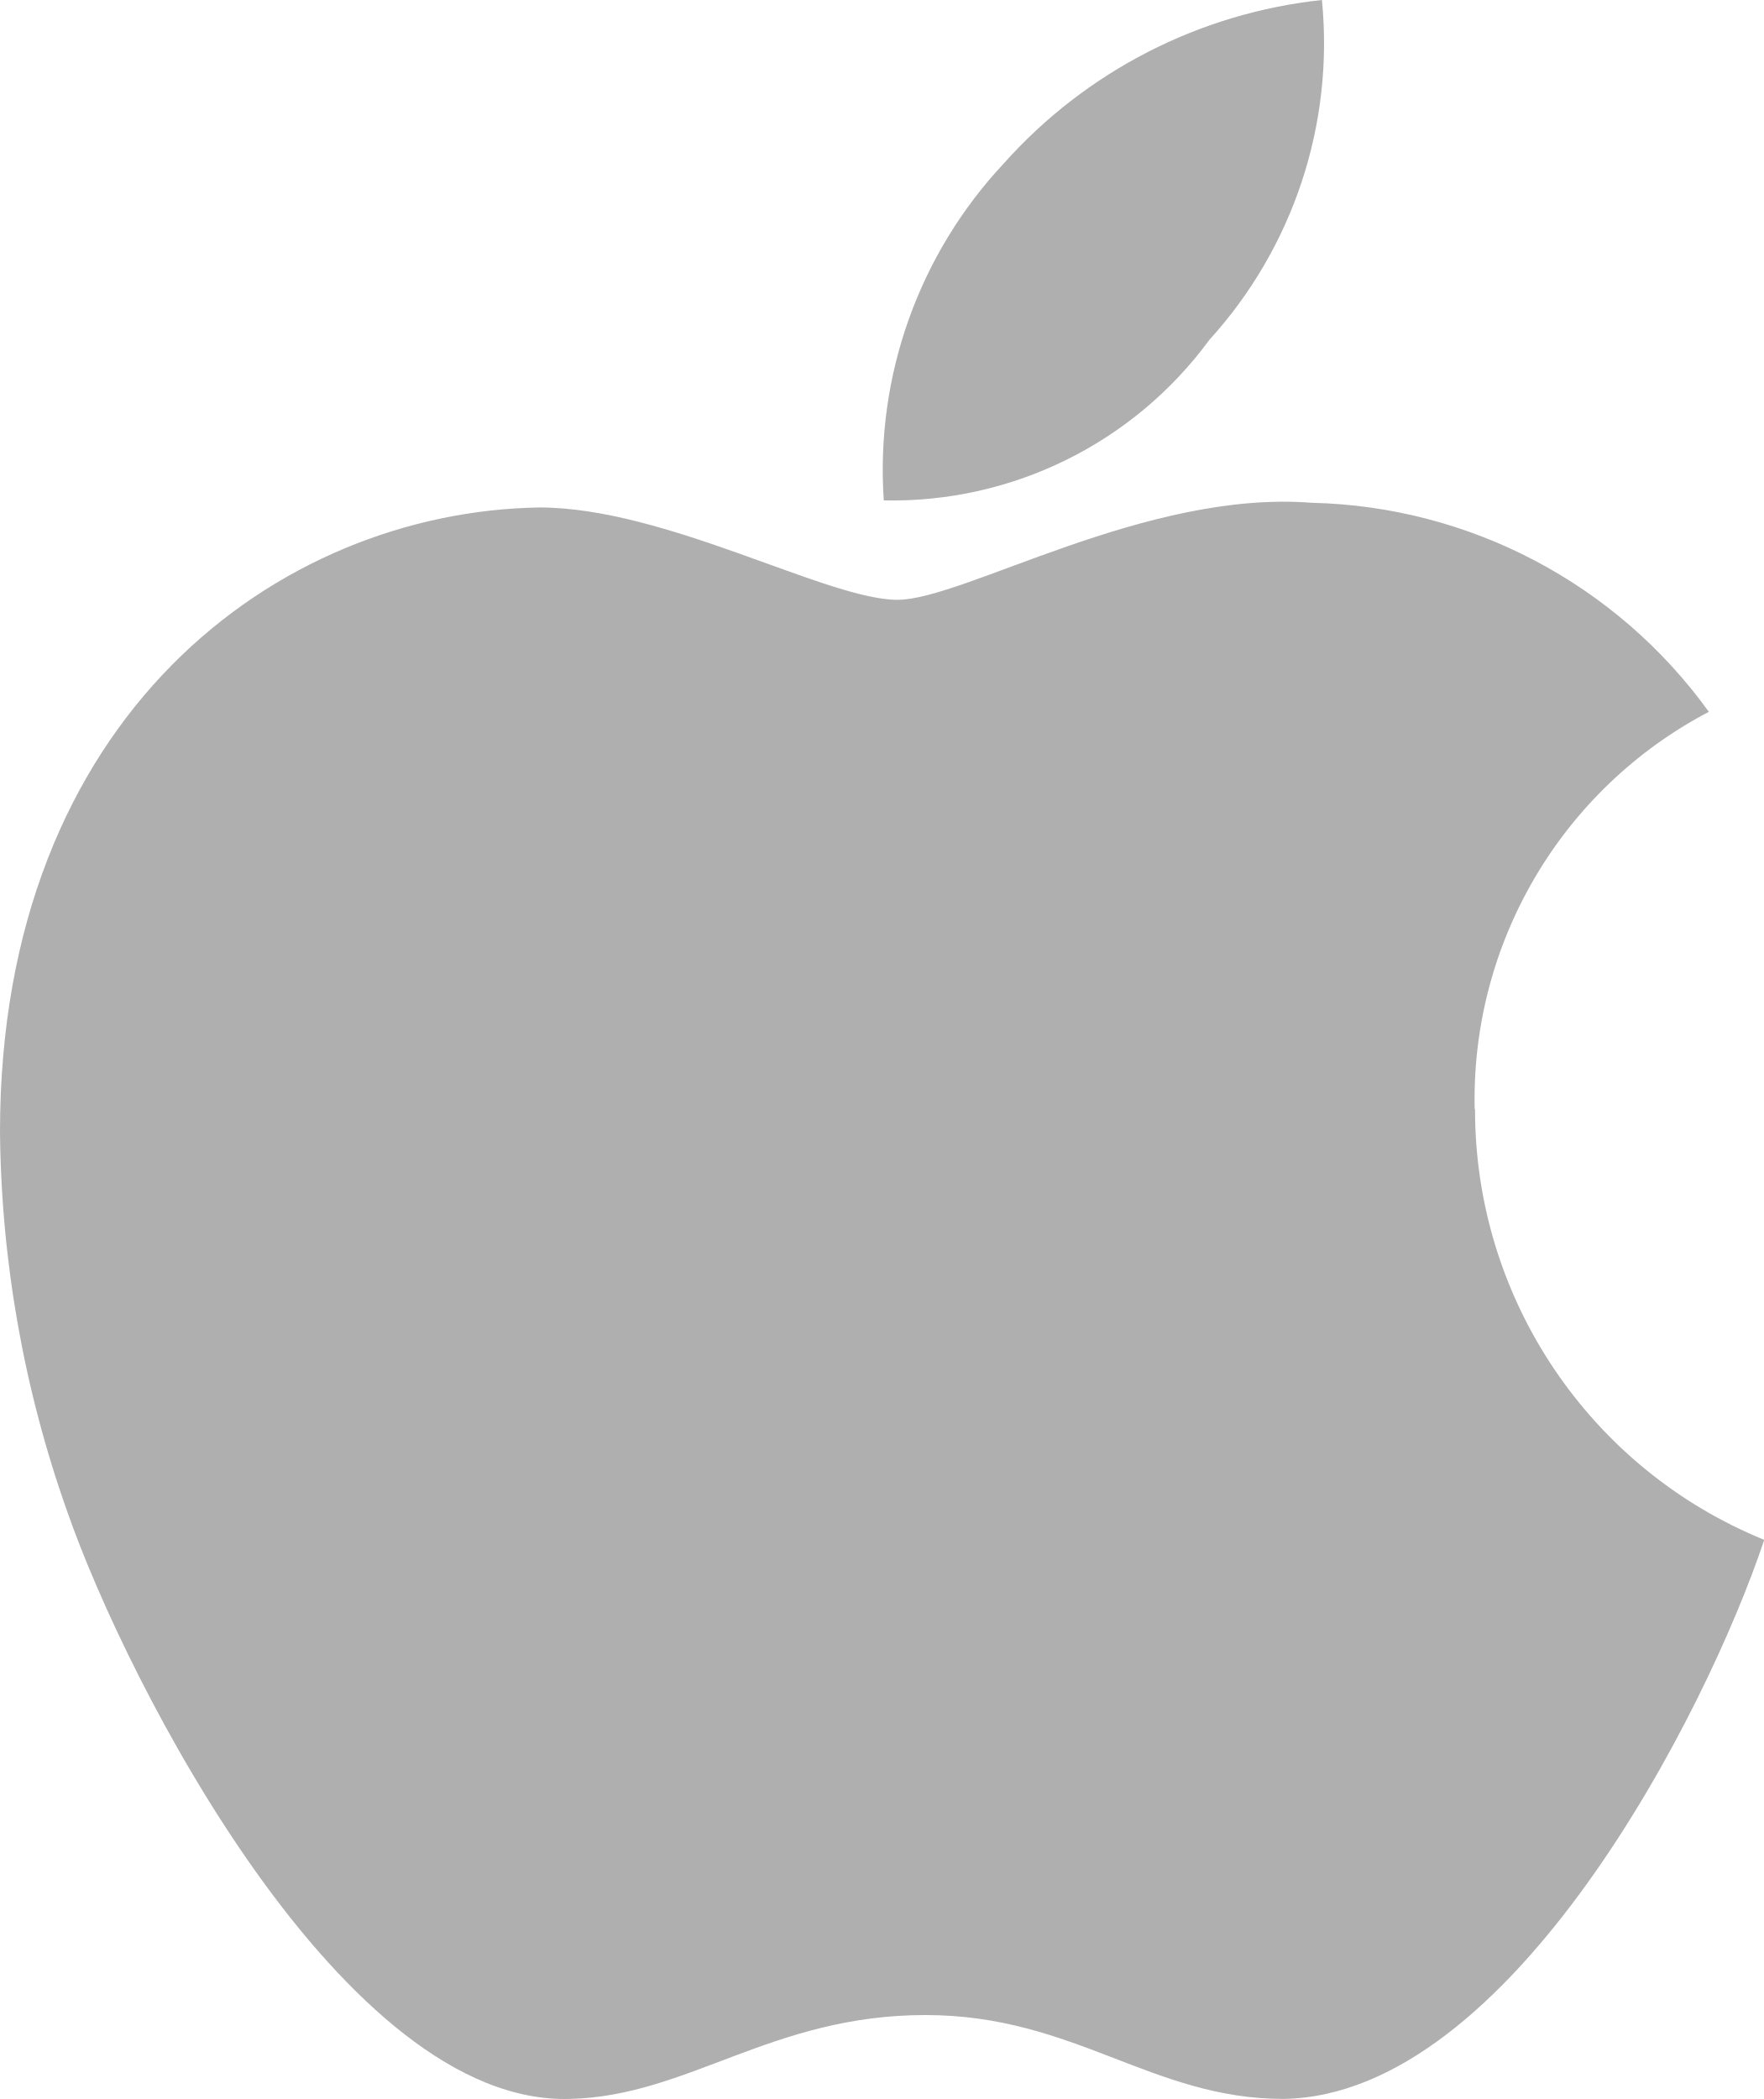
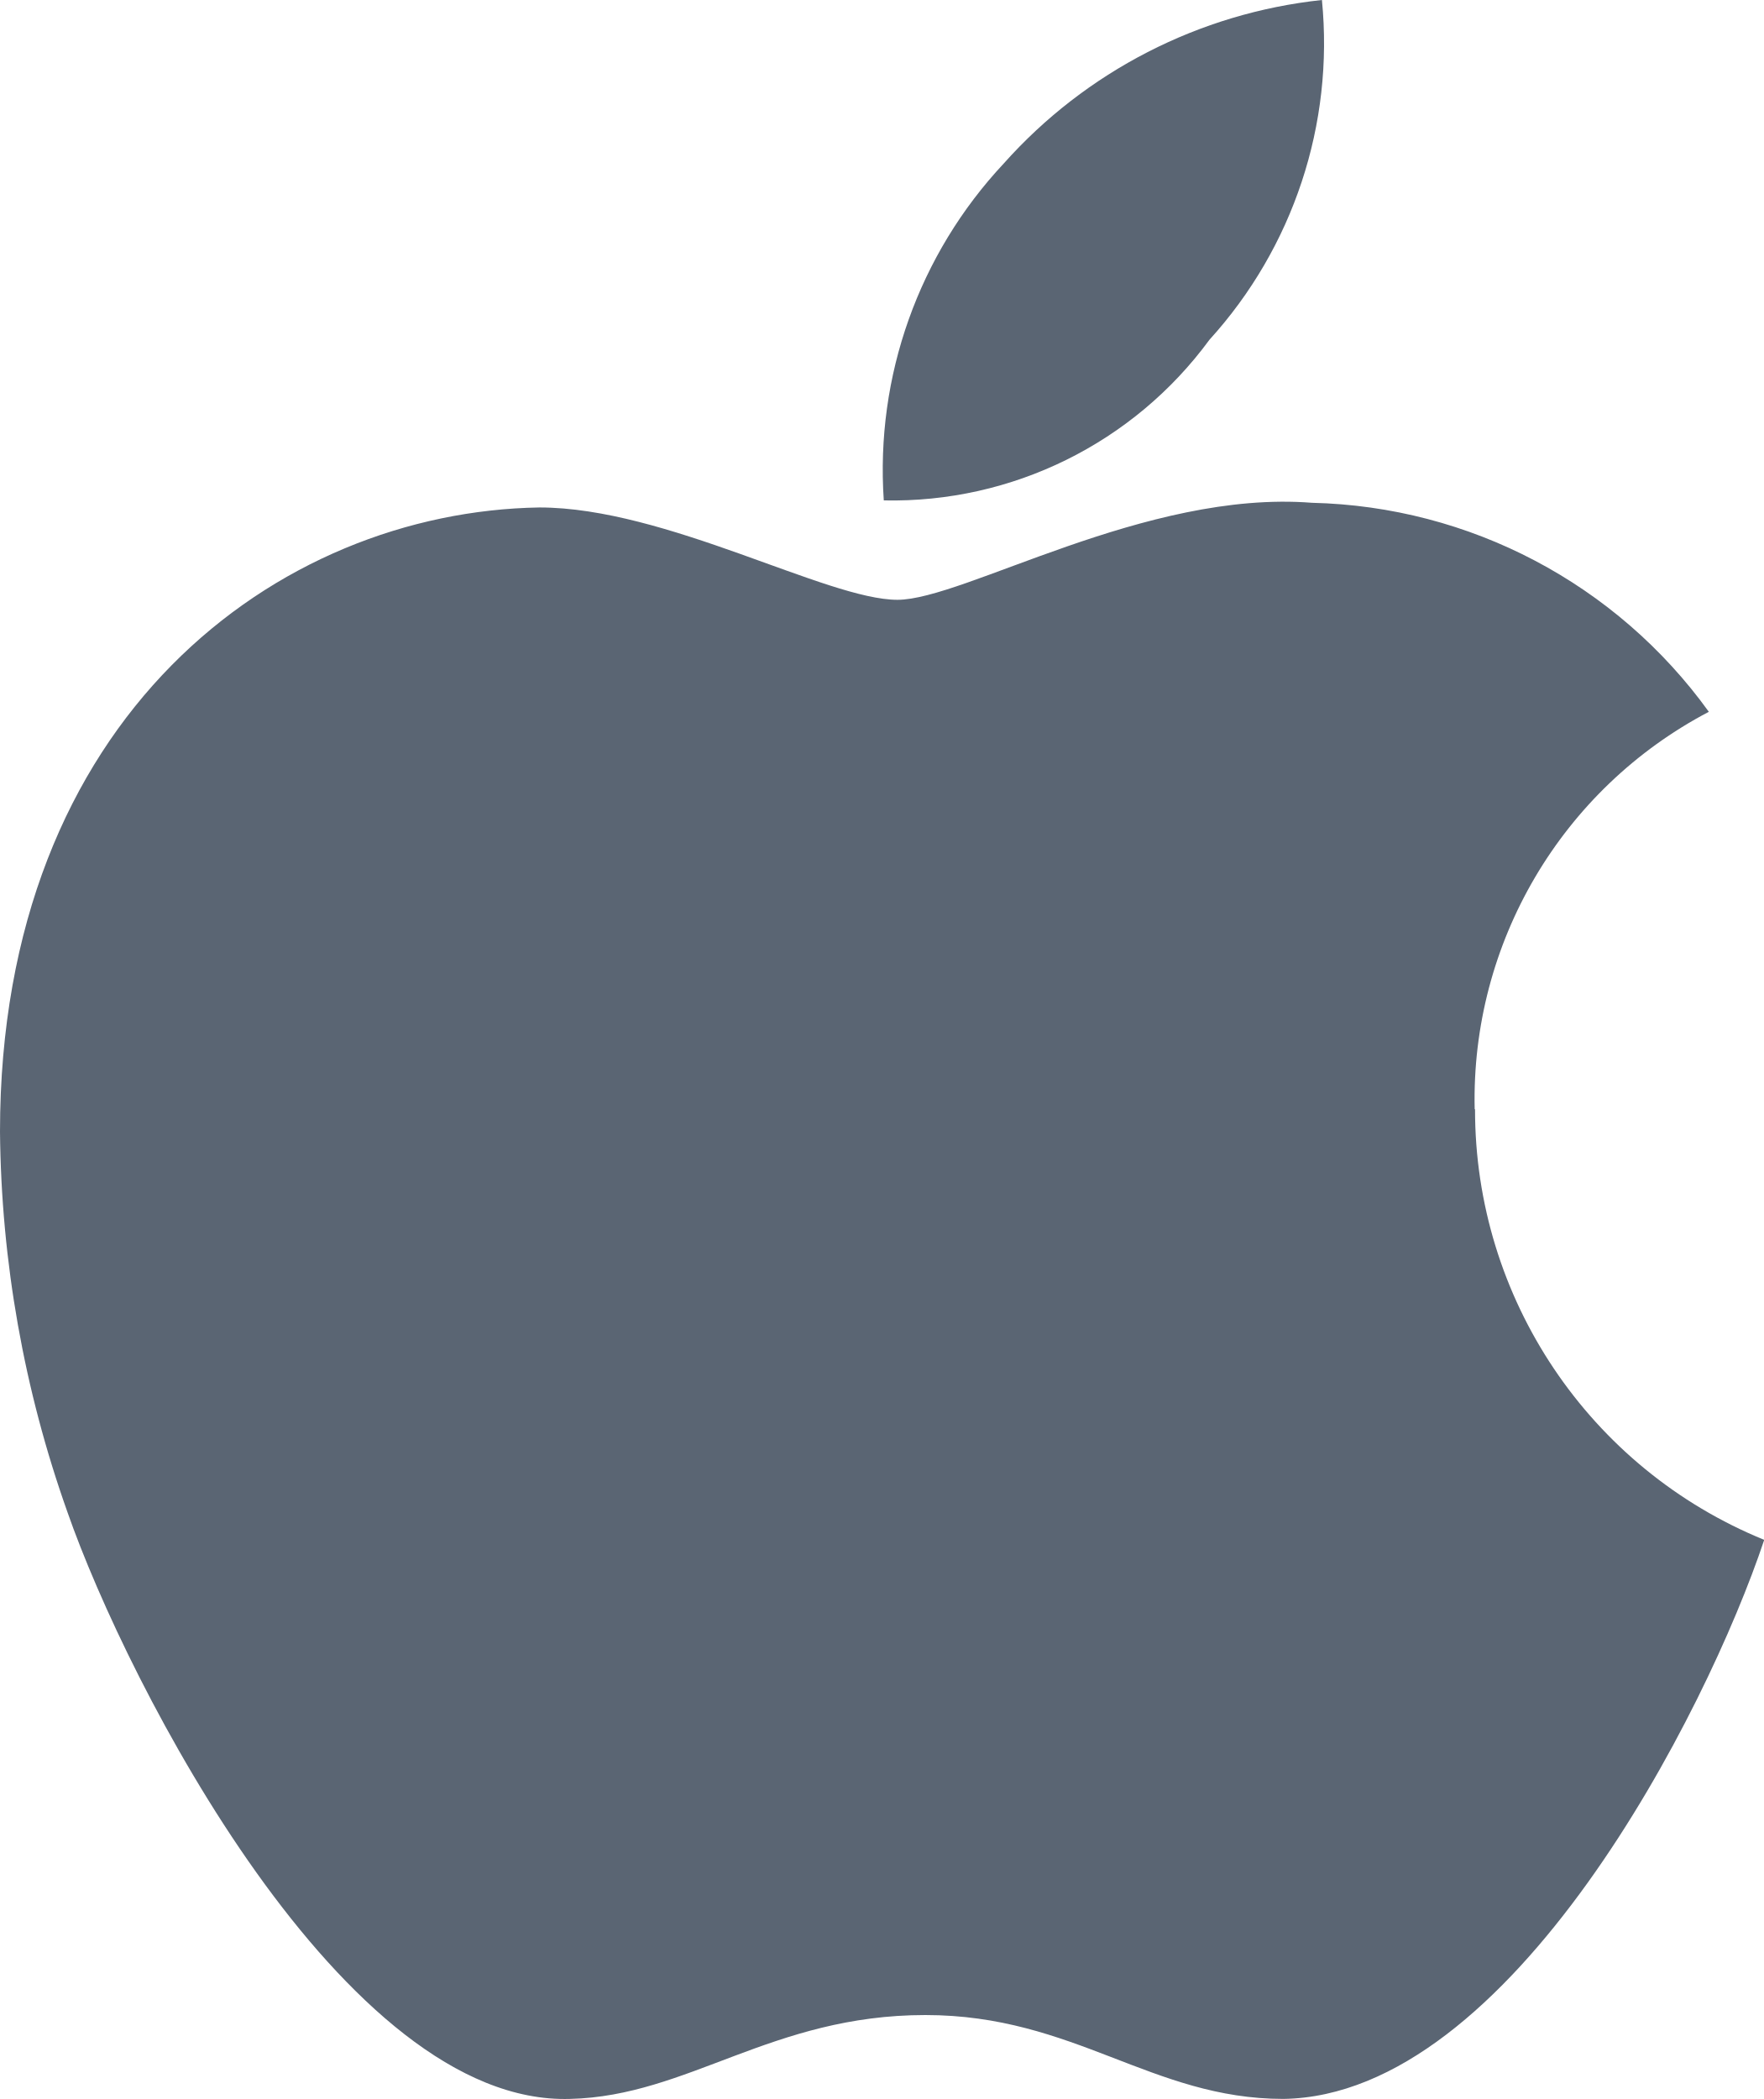
<svg xmlns="http://www.w3.org/2000/svg" width="20" height="23.8" viewBox="0 0 20 23.8">
  <g id="comp_x5F_22-apple" transform="translate(-62.724 -26)">
    <g id="Group_16" data-name="Group 16" transform="translate(62.724 26)">
-       <path id="Path_40" data-name="Path 40" d="M79.445,38.577A4.961,4.961,0,0,1,82.1,34.071a5.709,5.709,0,0,0-4.5-2.37c-1.886-.149-3.948,1.1-4.7,1.1-.8,0-2.625-1.047-4.06-1.047-2.965.048-6.116,2.364-6.116,7.078a13.236,13.236,0,0,0,.765,4.314c.68,1.95,3.135,6.732,5.7,6.653,1.339-.032,2.285-.951,4.028-.951,1.69,0,2.566.951,4.059.951,2.582-.037,4.8-4.384,5.452-6.339a5.267,5.267,0,0,1-3.279-4.883Zm-3.007-8.725A5,5,0,0,0,77.713,26a5.634,5.634,0,0,0-3.608,1.854,5.083,5.083,0,0,0-1.36,3.82A4.462,4.462,0,0,0,76.438,29.852Z" transform="translate(-62.724 -26)" fill="#afafaf" />
+       <path id="Path_40" data-name="Path 40" d="M79.445,38.577A4.961,4.961,0,0,1,82.1,34.071a5.709,5.709,0,0,0-4.5-2.37c-1.886-.149-3.948,1.1-4.7,1.1-.8,0-2.625-1.047-4.06-1.047-2.965.048-6.116,2.364-6.116,7.078a13.236,13.236,0,0,0,.765,4.314c.68,1.95,3.135,6.732,5.7,6.653,1.339-.032,2.285-.951,4.028-.951,1.69,0,2.566.951,4.059.951,2.582-.037,4.8-4.384,5.452-6.339a5.267,5.267,0,0,1-3.279-4.883Zm-3.007-8.725A5,5,0,0,0,77.713,26a5.634,5.634,0,0,0-3.608,1.854,5.083,5.083,0,0,0-1.36,3.82A4.462,4.462,0,0,0,76.438,29.852Z" transform="translate(-62.724 -26)" fill="#5a6573" />
    </g>
  </g>
</svg>
